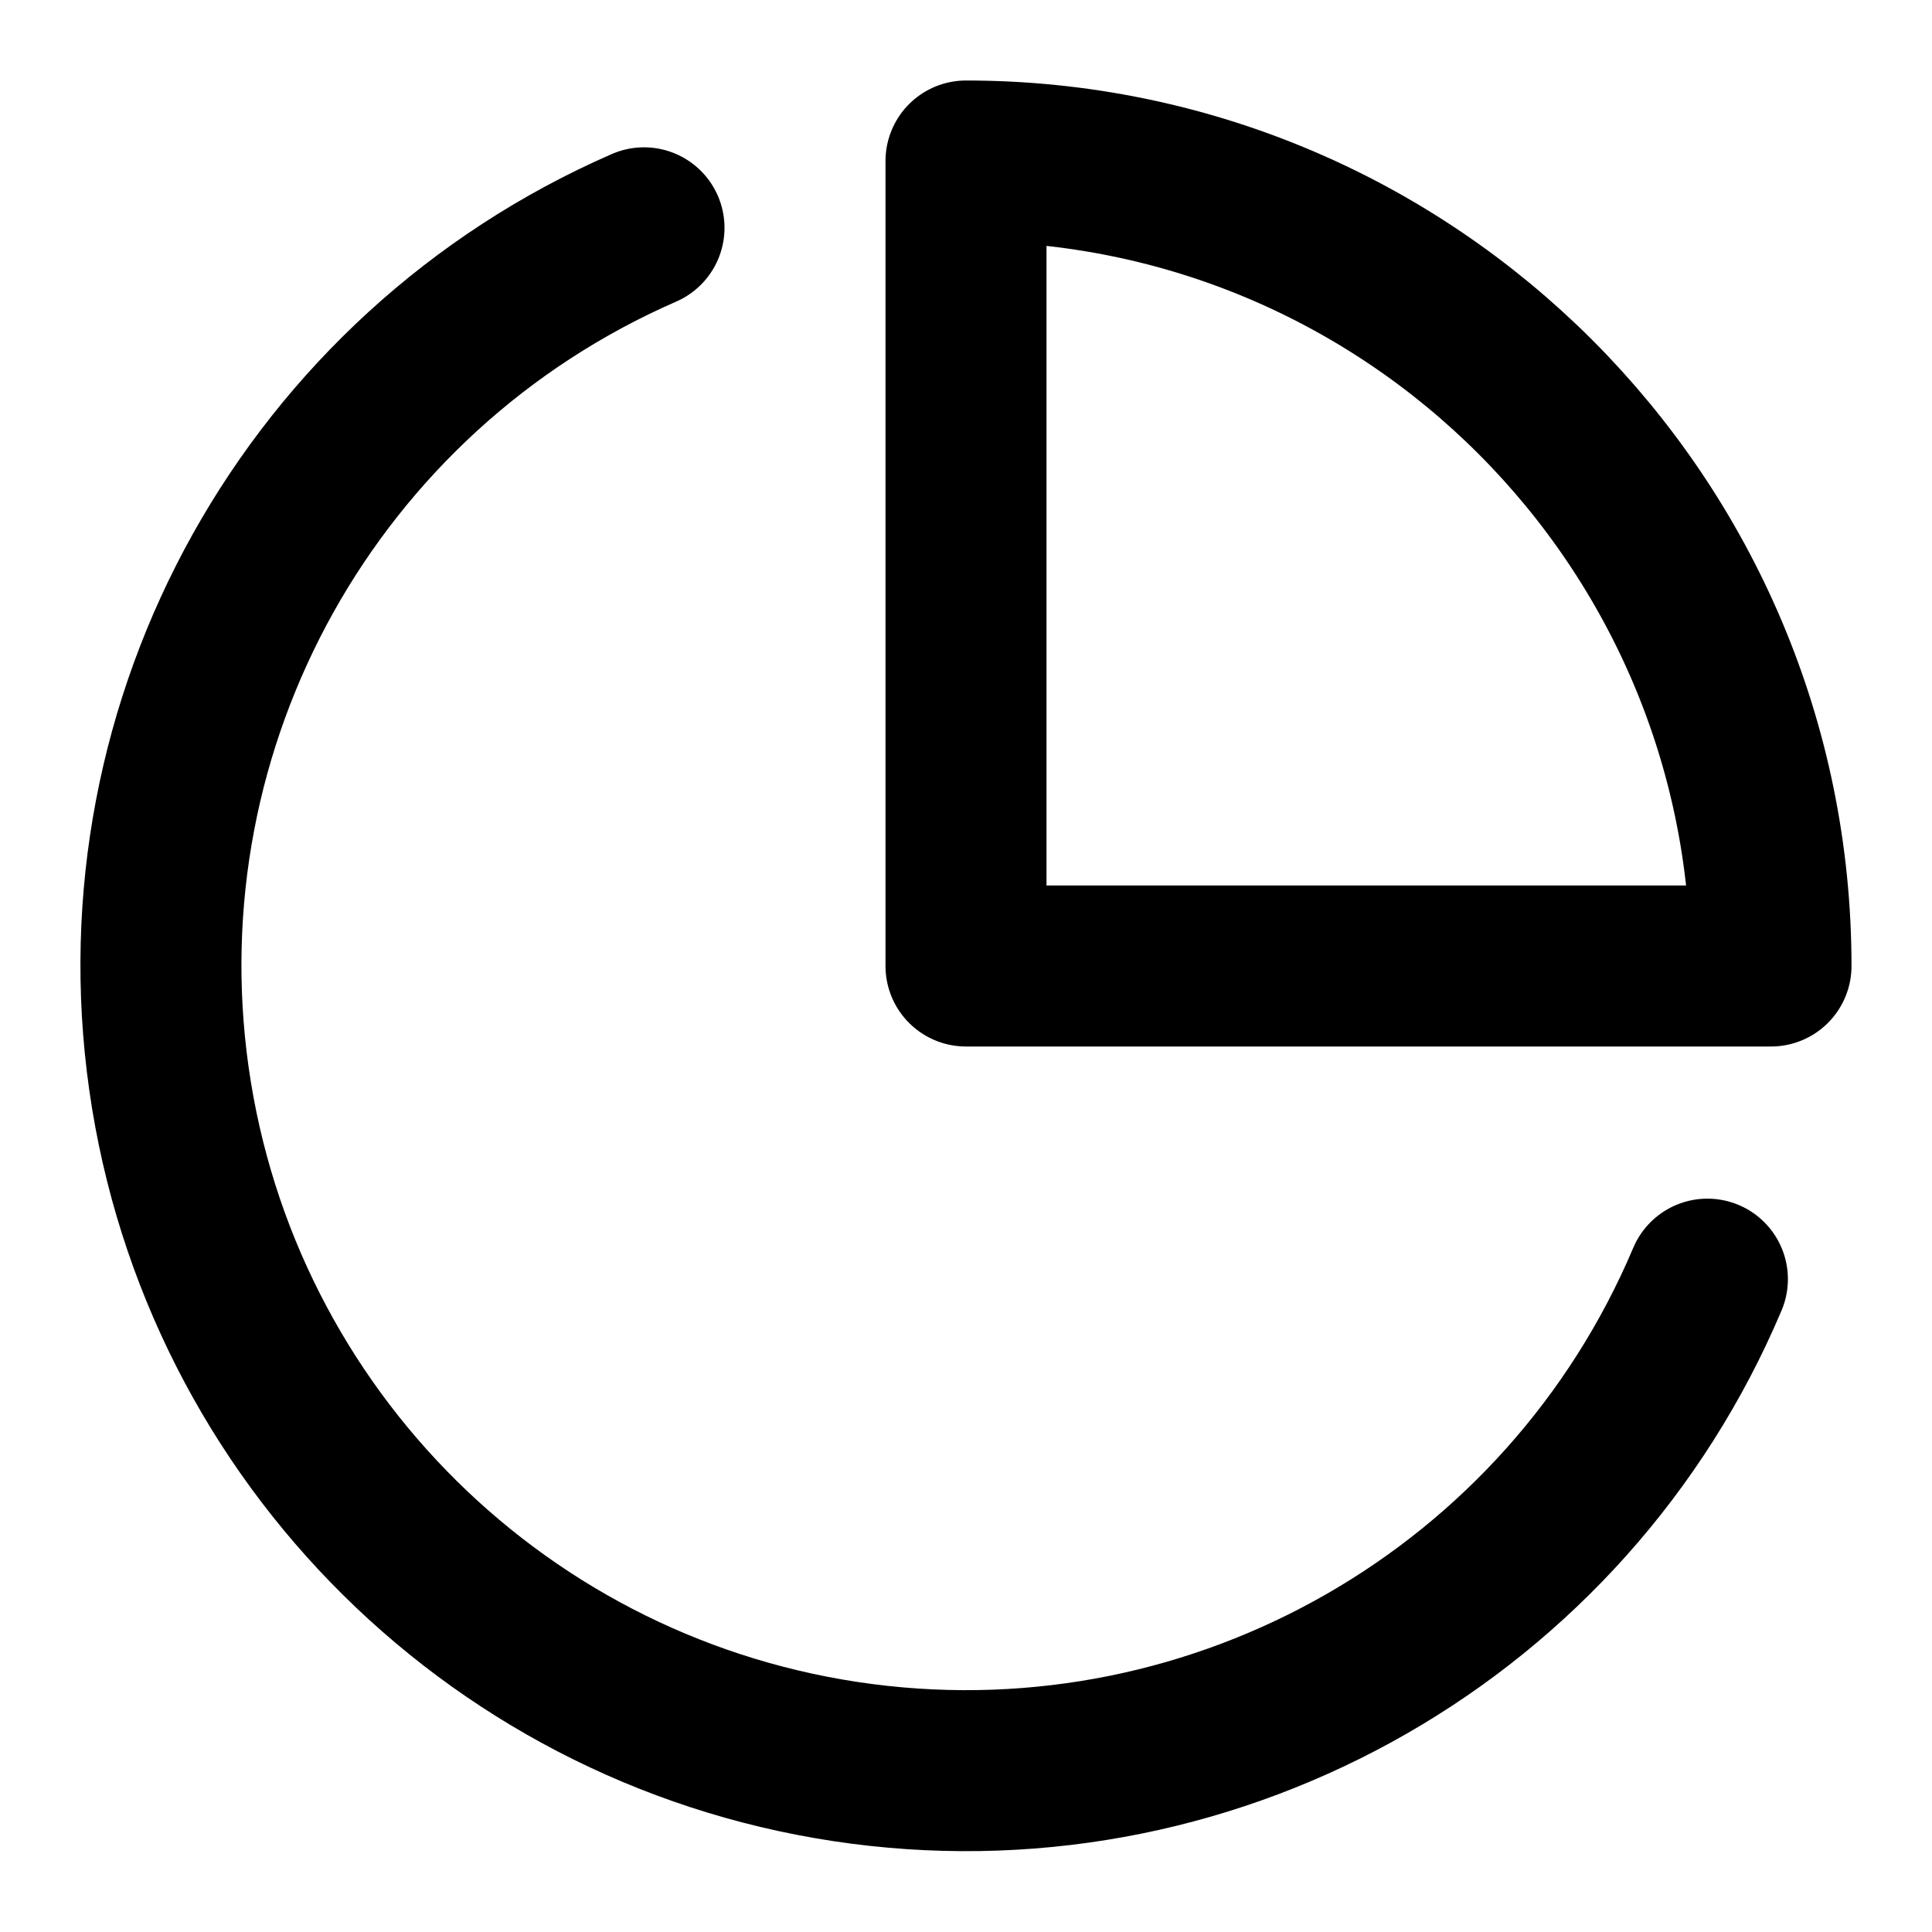
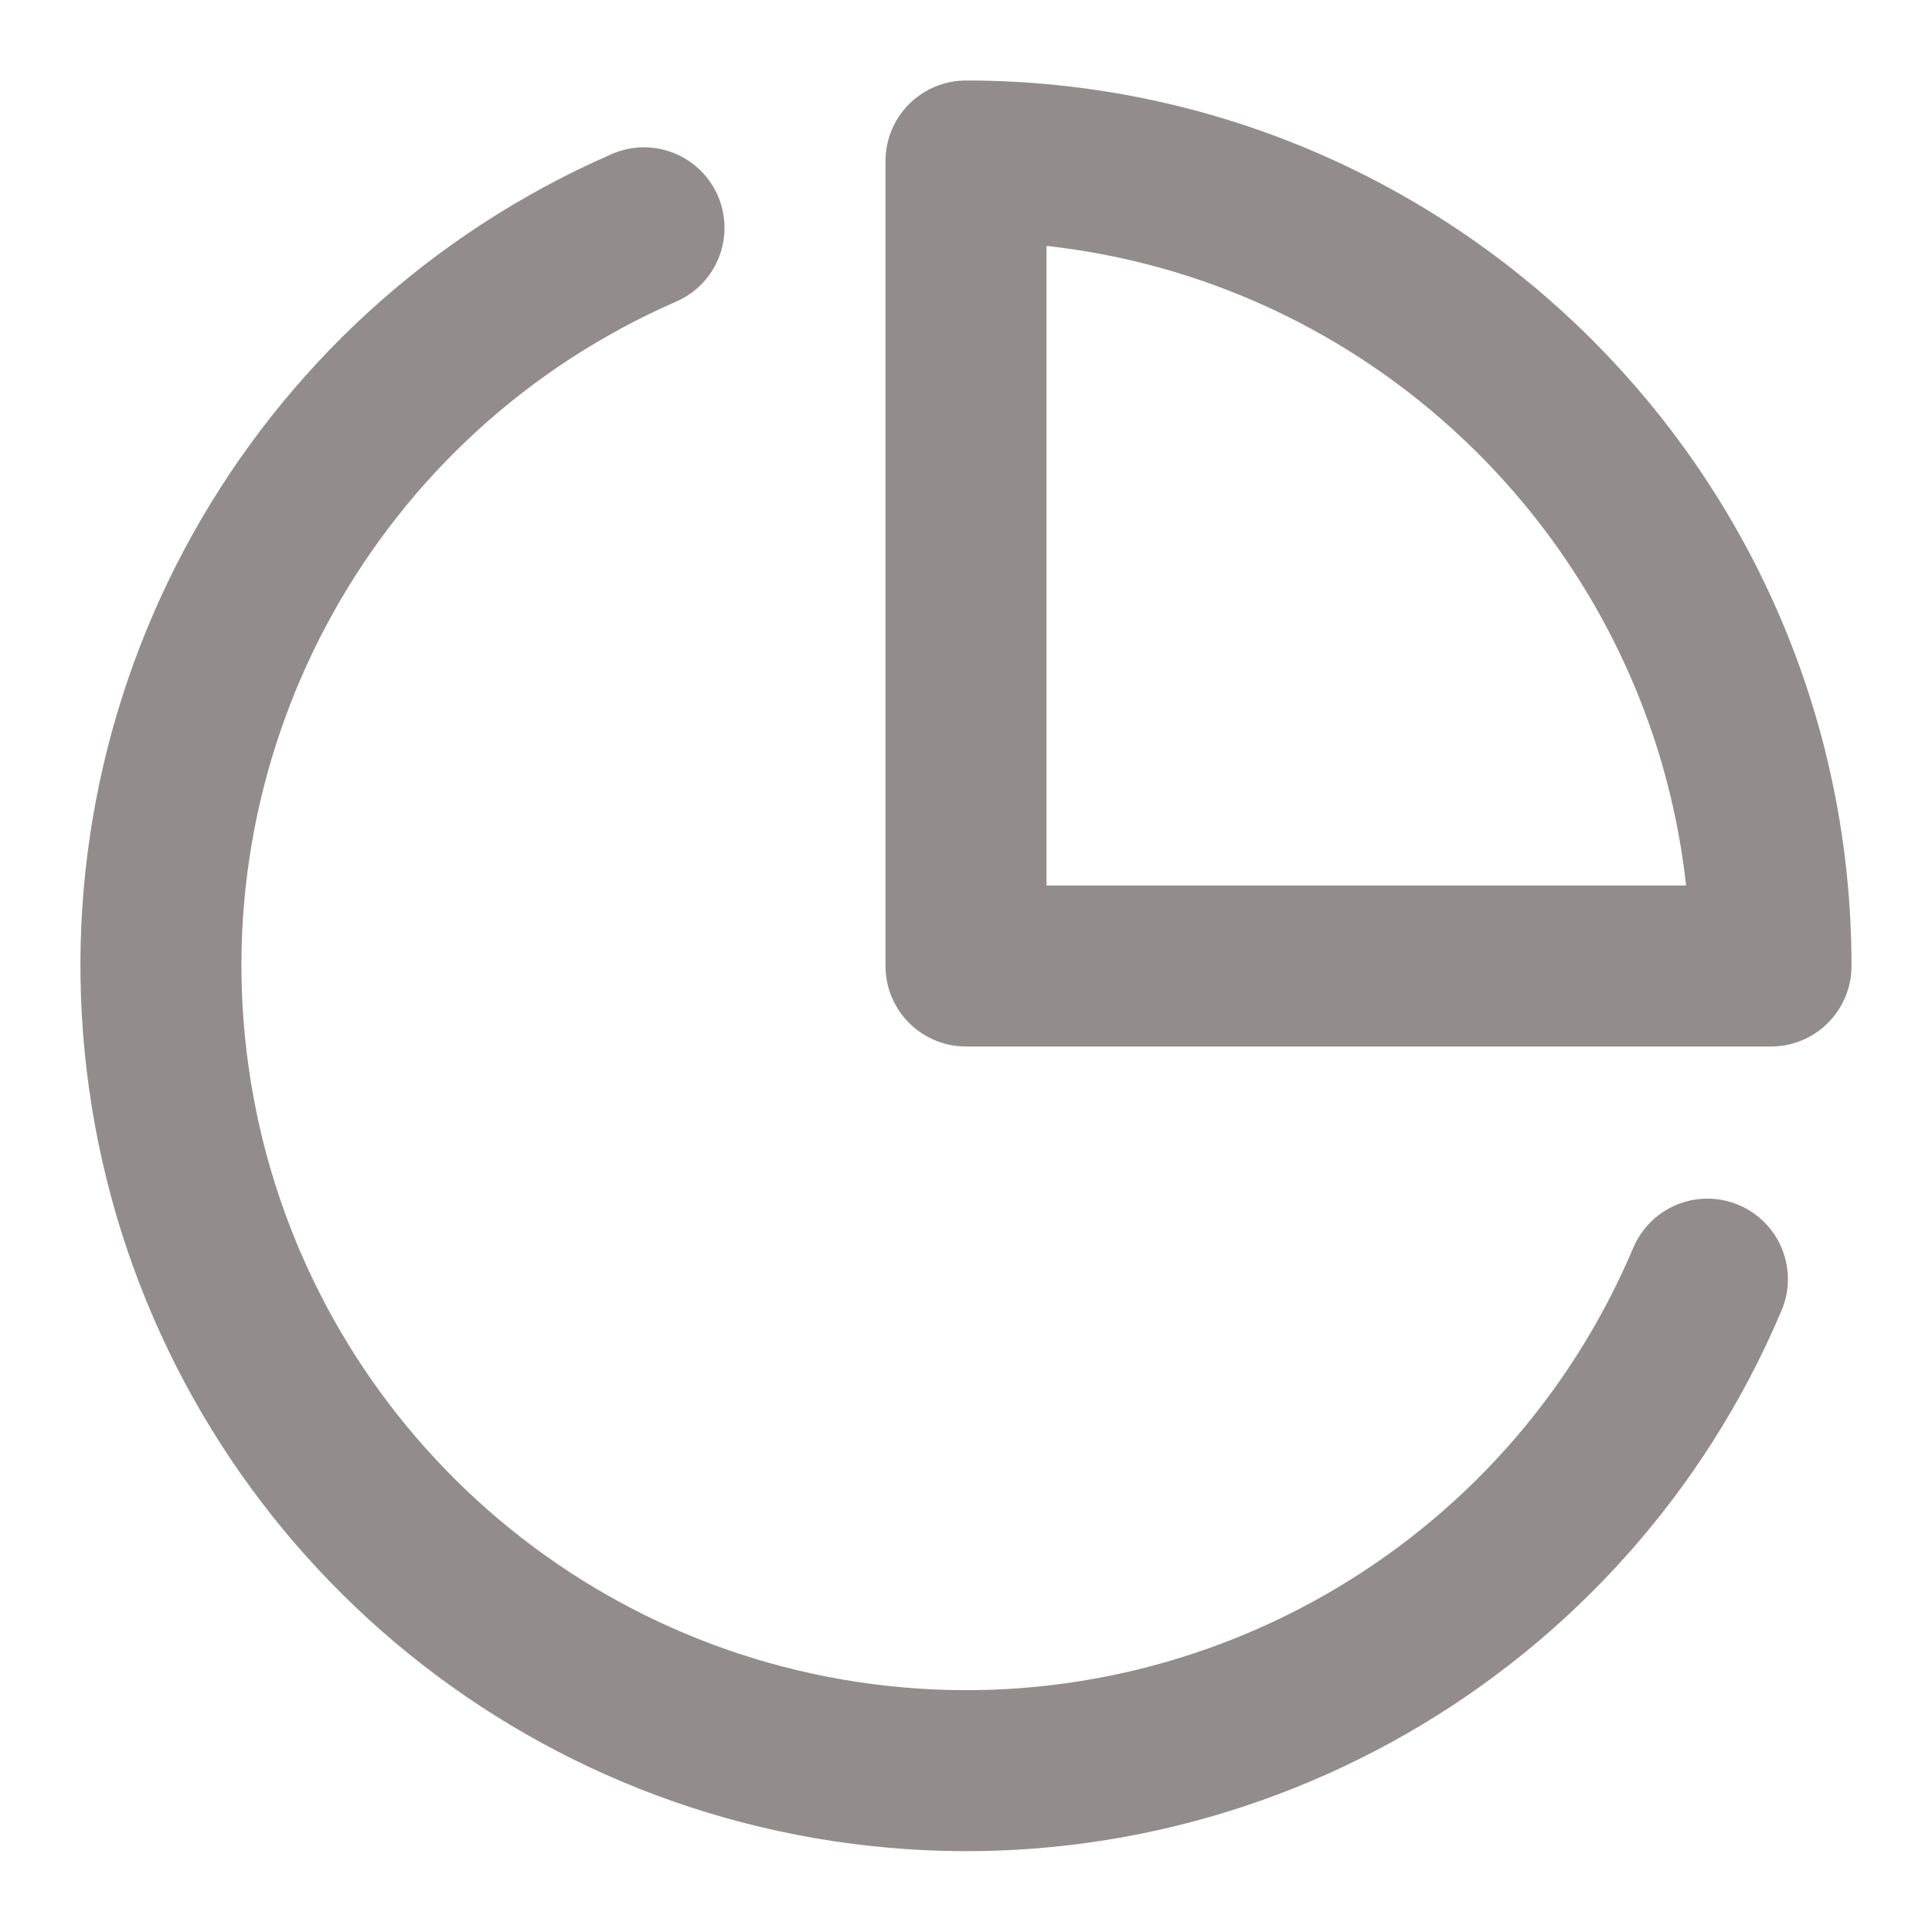
- <svg xmlns="http://www.w3.org/2000/svg" width="24" height="24" viewBox="0 0 24 24" fill="none" stroke="currentColor" stroke-width="2" stroke-linecap="round" stroke-linejoin="round" class="feather feather-pie-chart">
+ <svg xmlns="http://www.w3.org/2000/svg" width="24" height="24" viewBox="0 0 24 24" fill="none" stroke="#938c8c" stroke-width="2" stroke-linecap="round" stroke-linejoin="round" class="feather feather-pie-chart">
  <path d="M21.21 15.89A10 10 0 1 1 8 2.83" />
  <path d="M22 12A10 10 0 0 0 12 2v10z" />
</svg>
